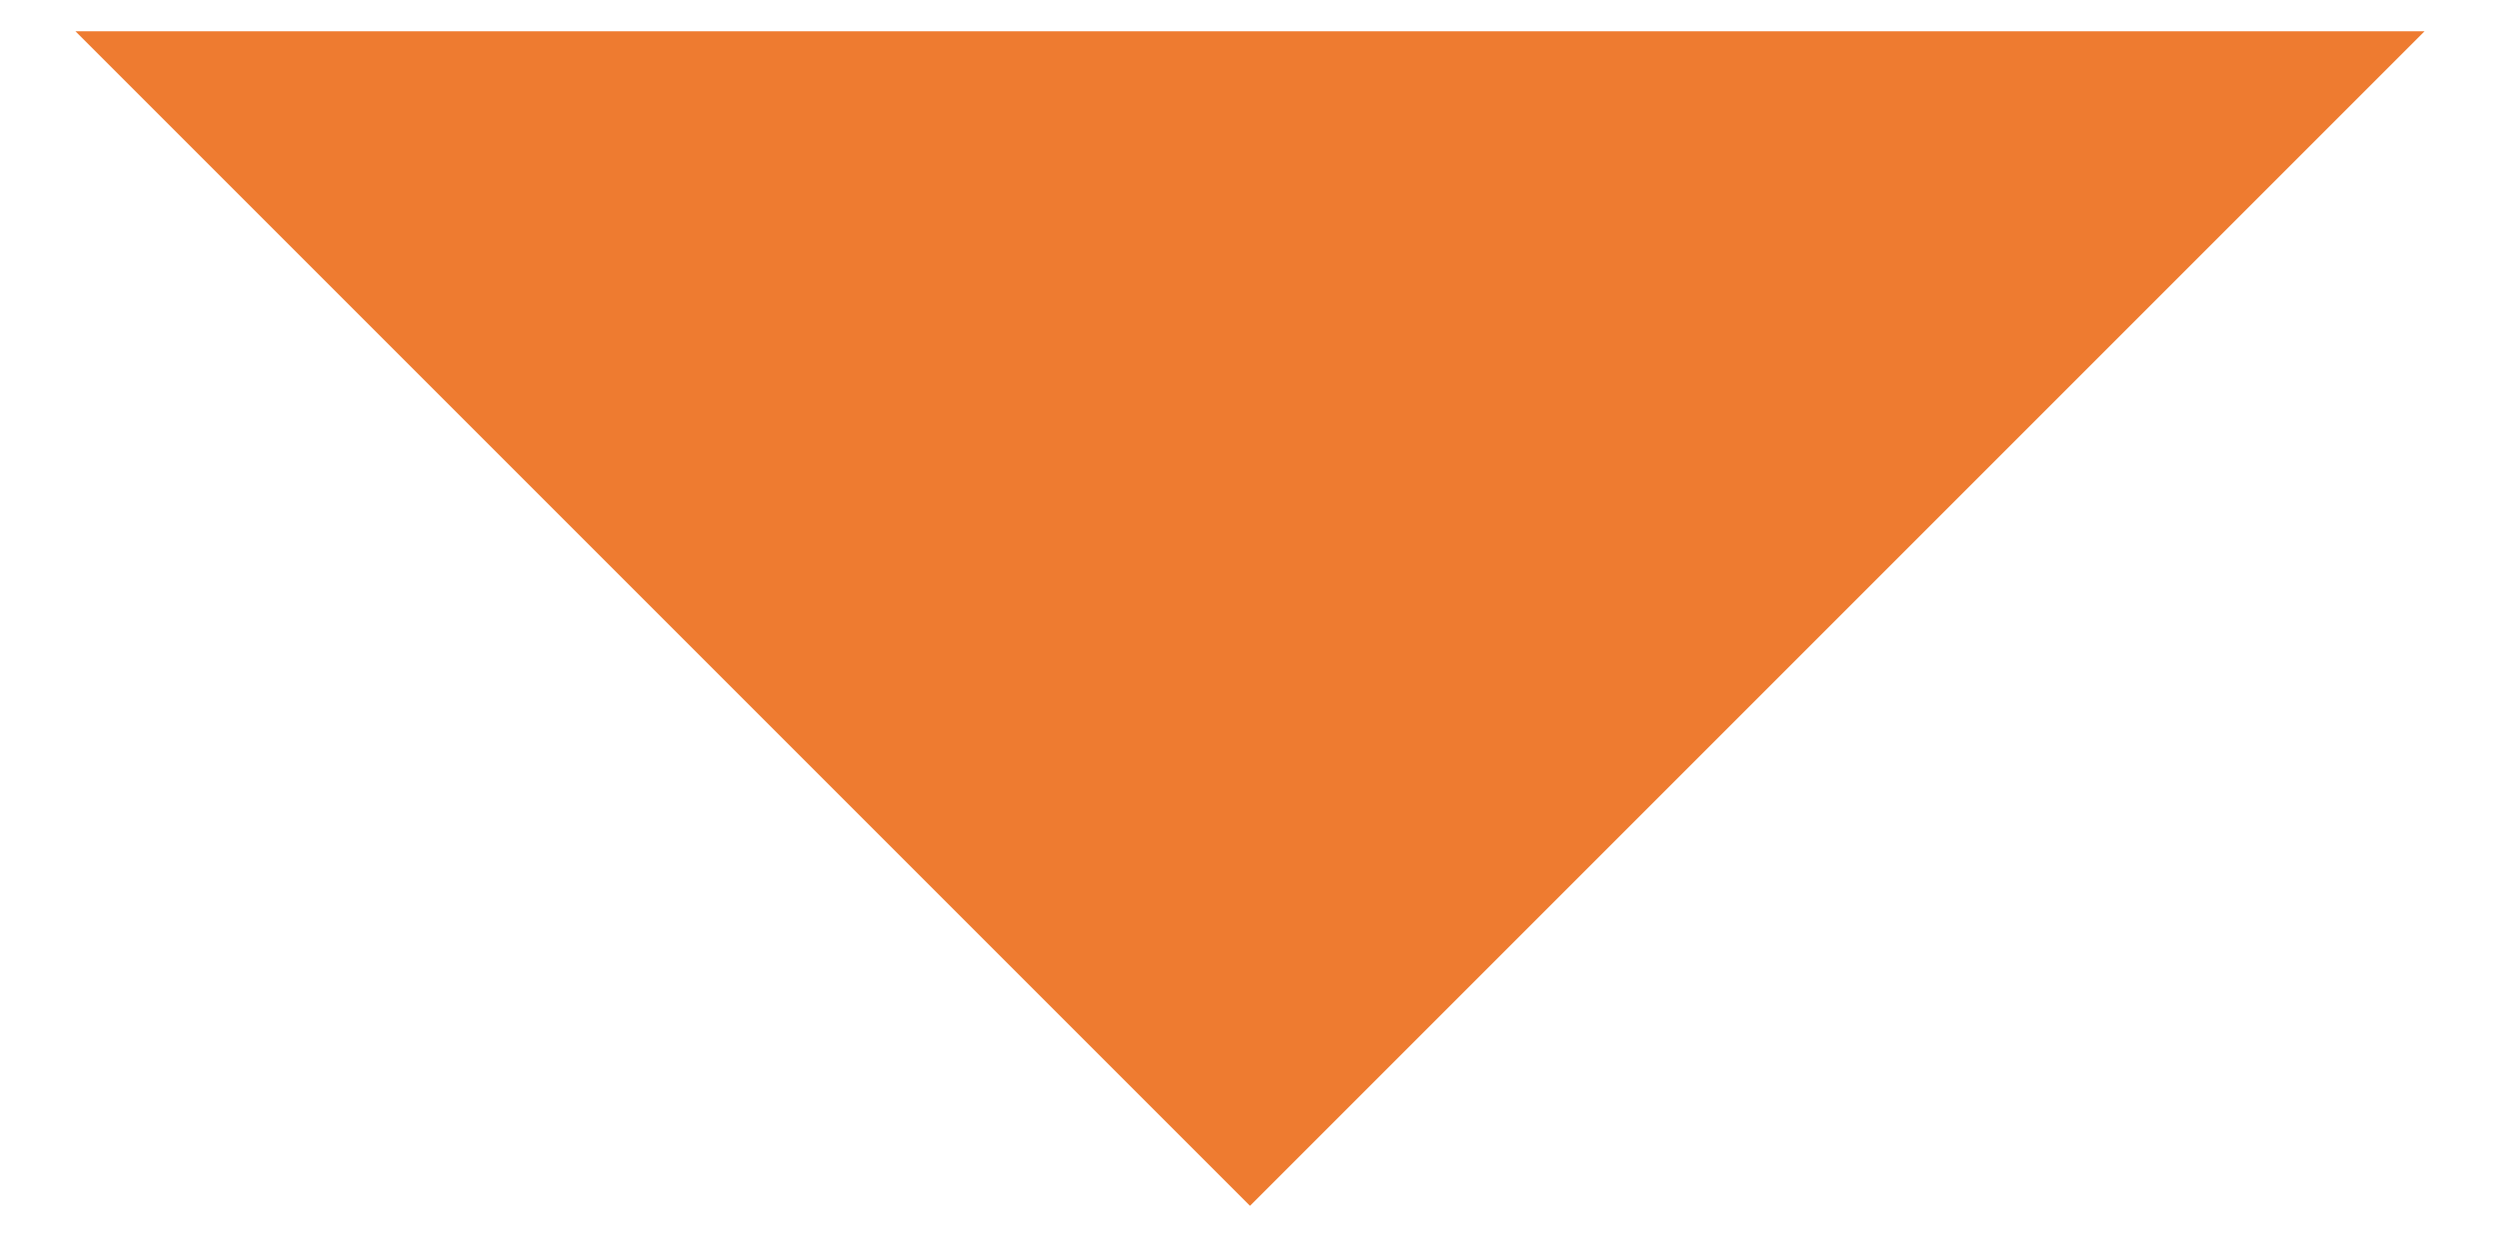
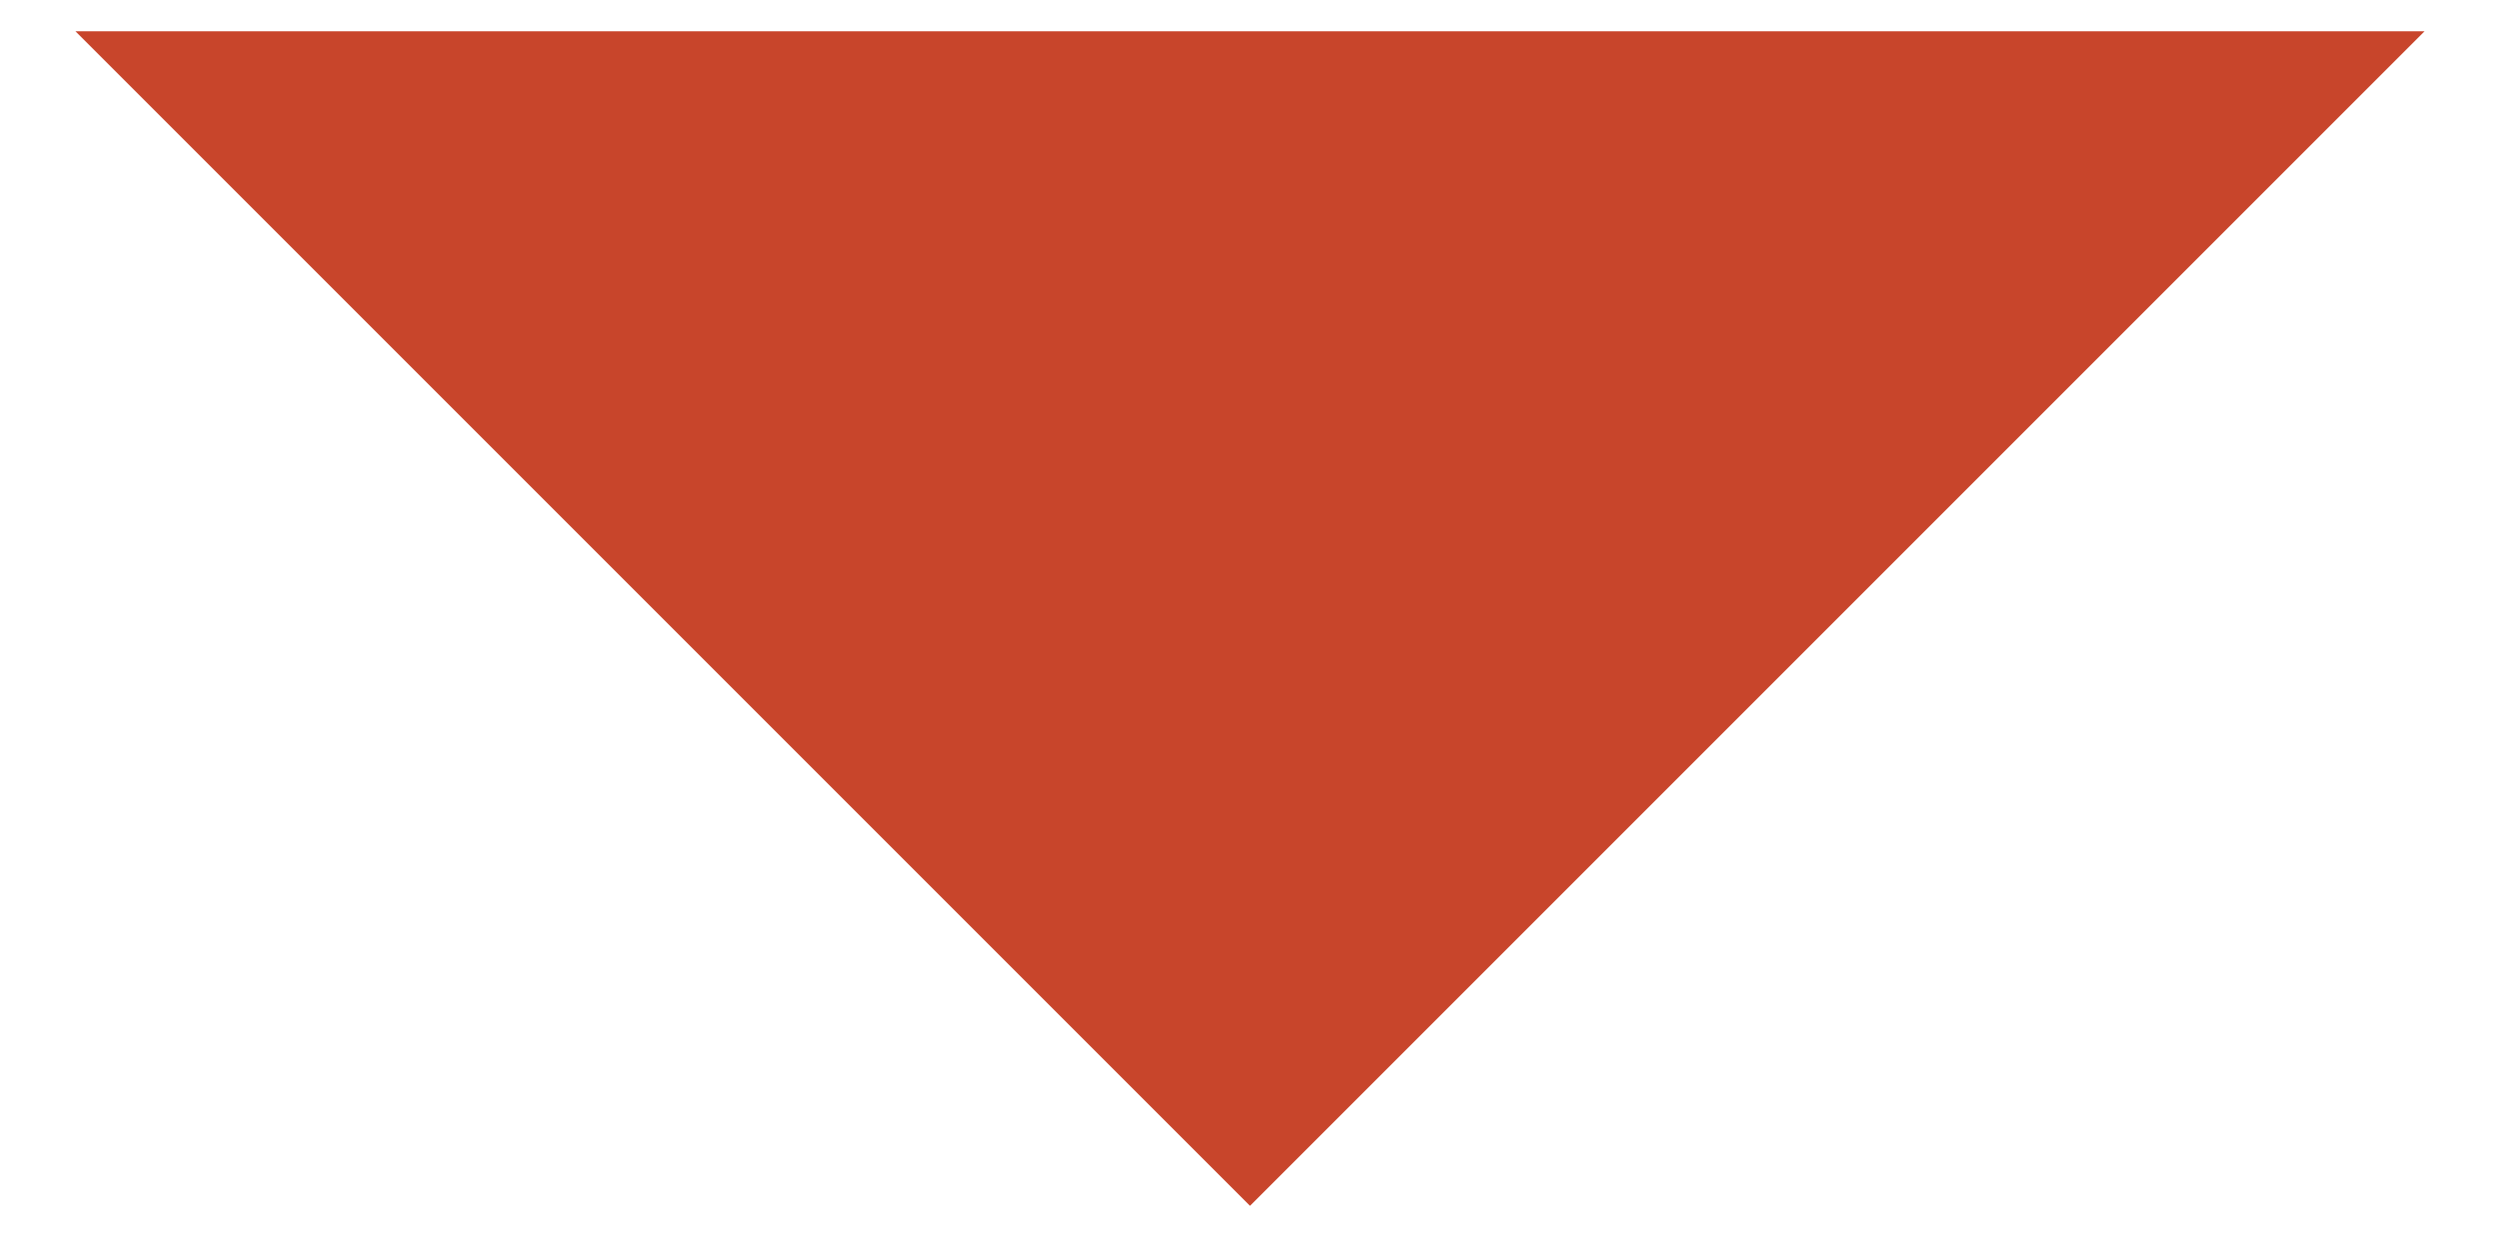
<svg xmlns="http://www.w3.org/2000/svg" viewBox="0 0 400 200" role="img" aria-label="Networking 2026 — Mesa 1">
-   <polygon points="12.07,5 387.93,5 200,192.93" fill="#ee7b30" data-pieza="ideas" />
+   <polygon points="12.07,5 387.93,5 200,192.93" fill="#c8452b" data-pieza="ideas" />
</svg>
